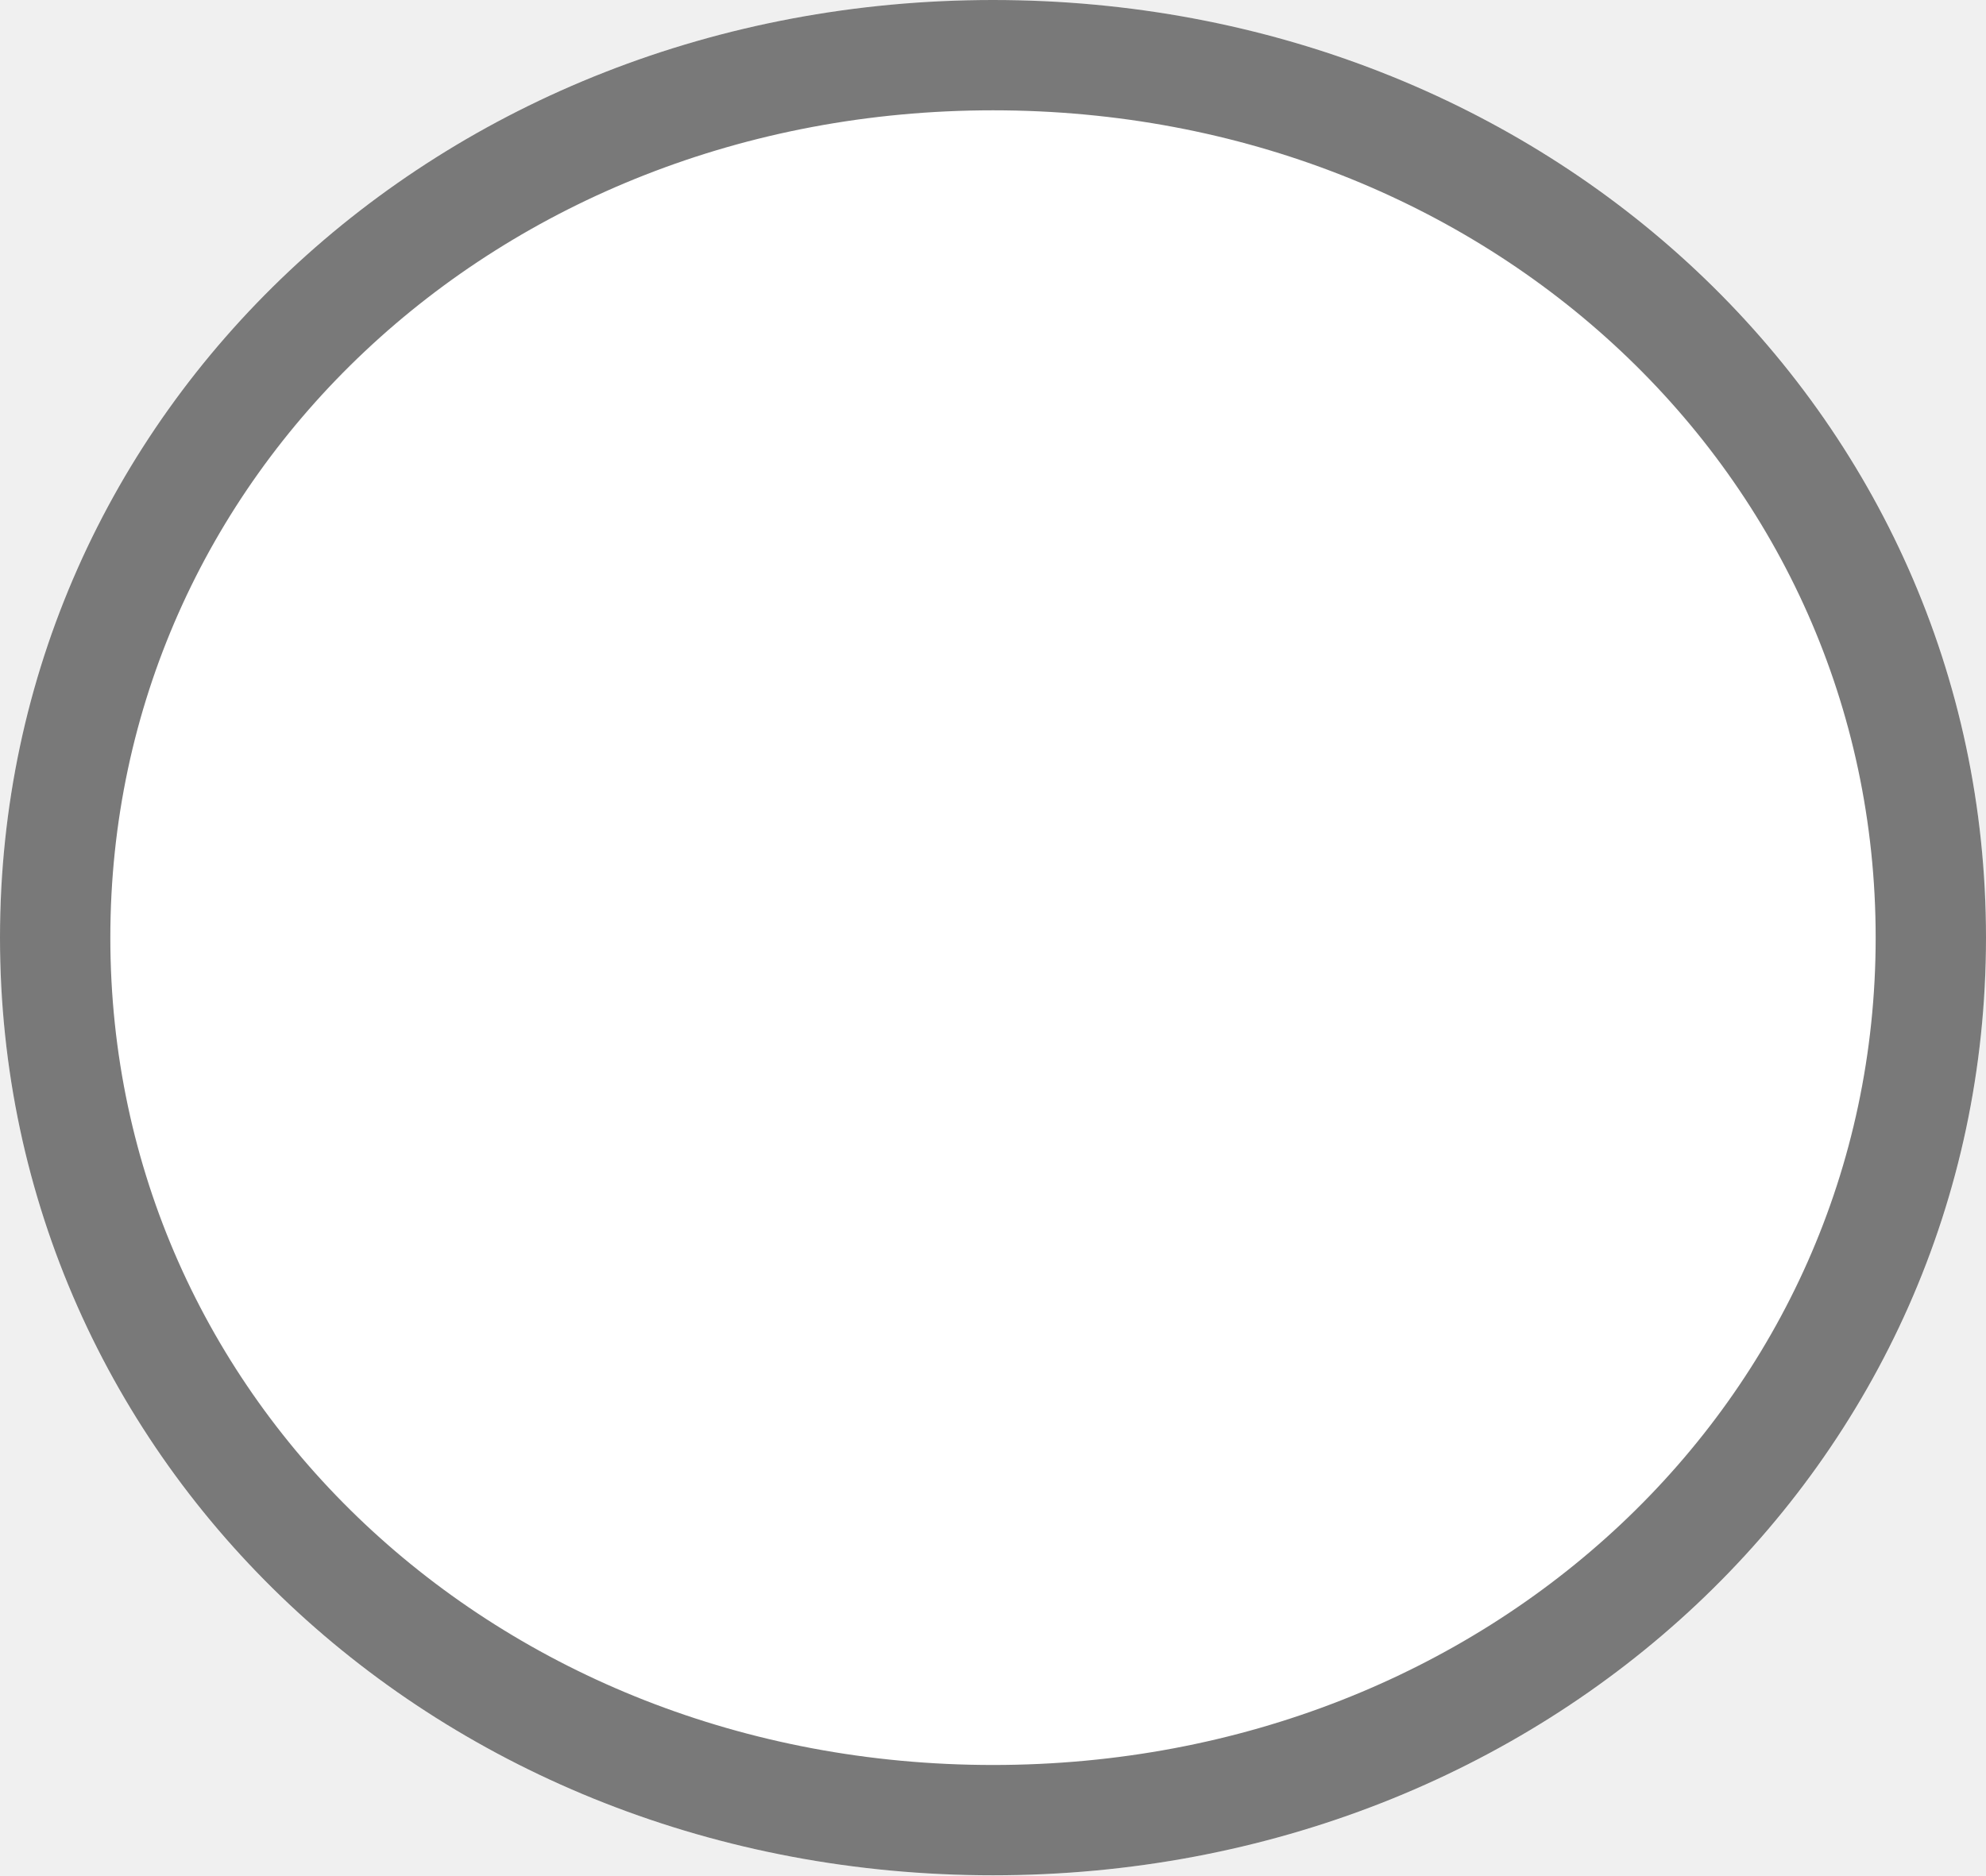
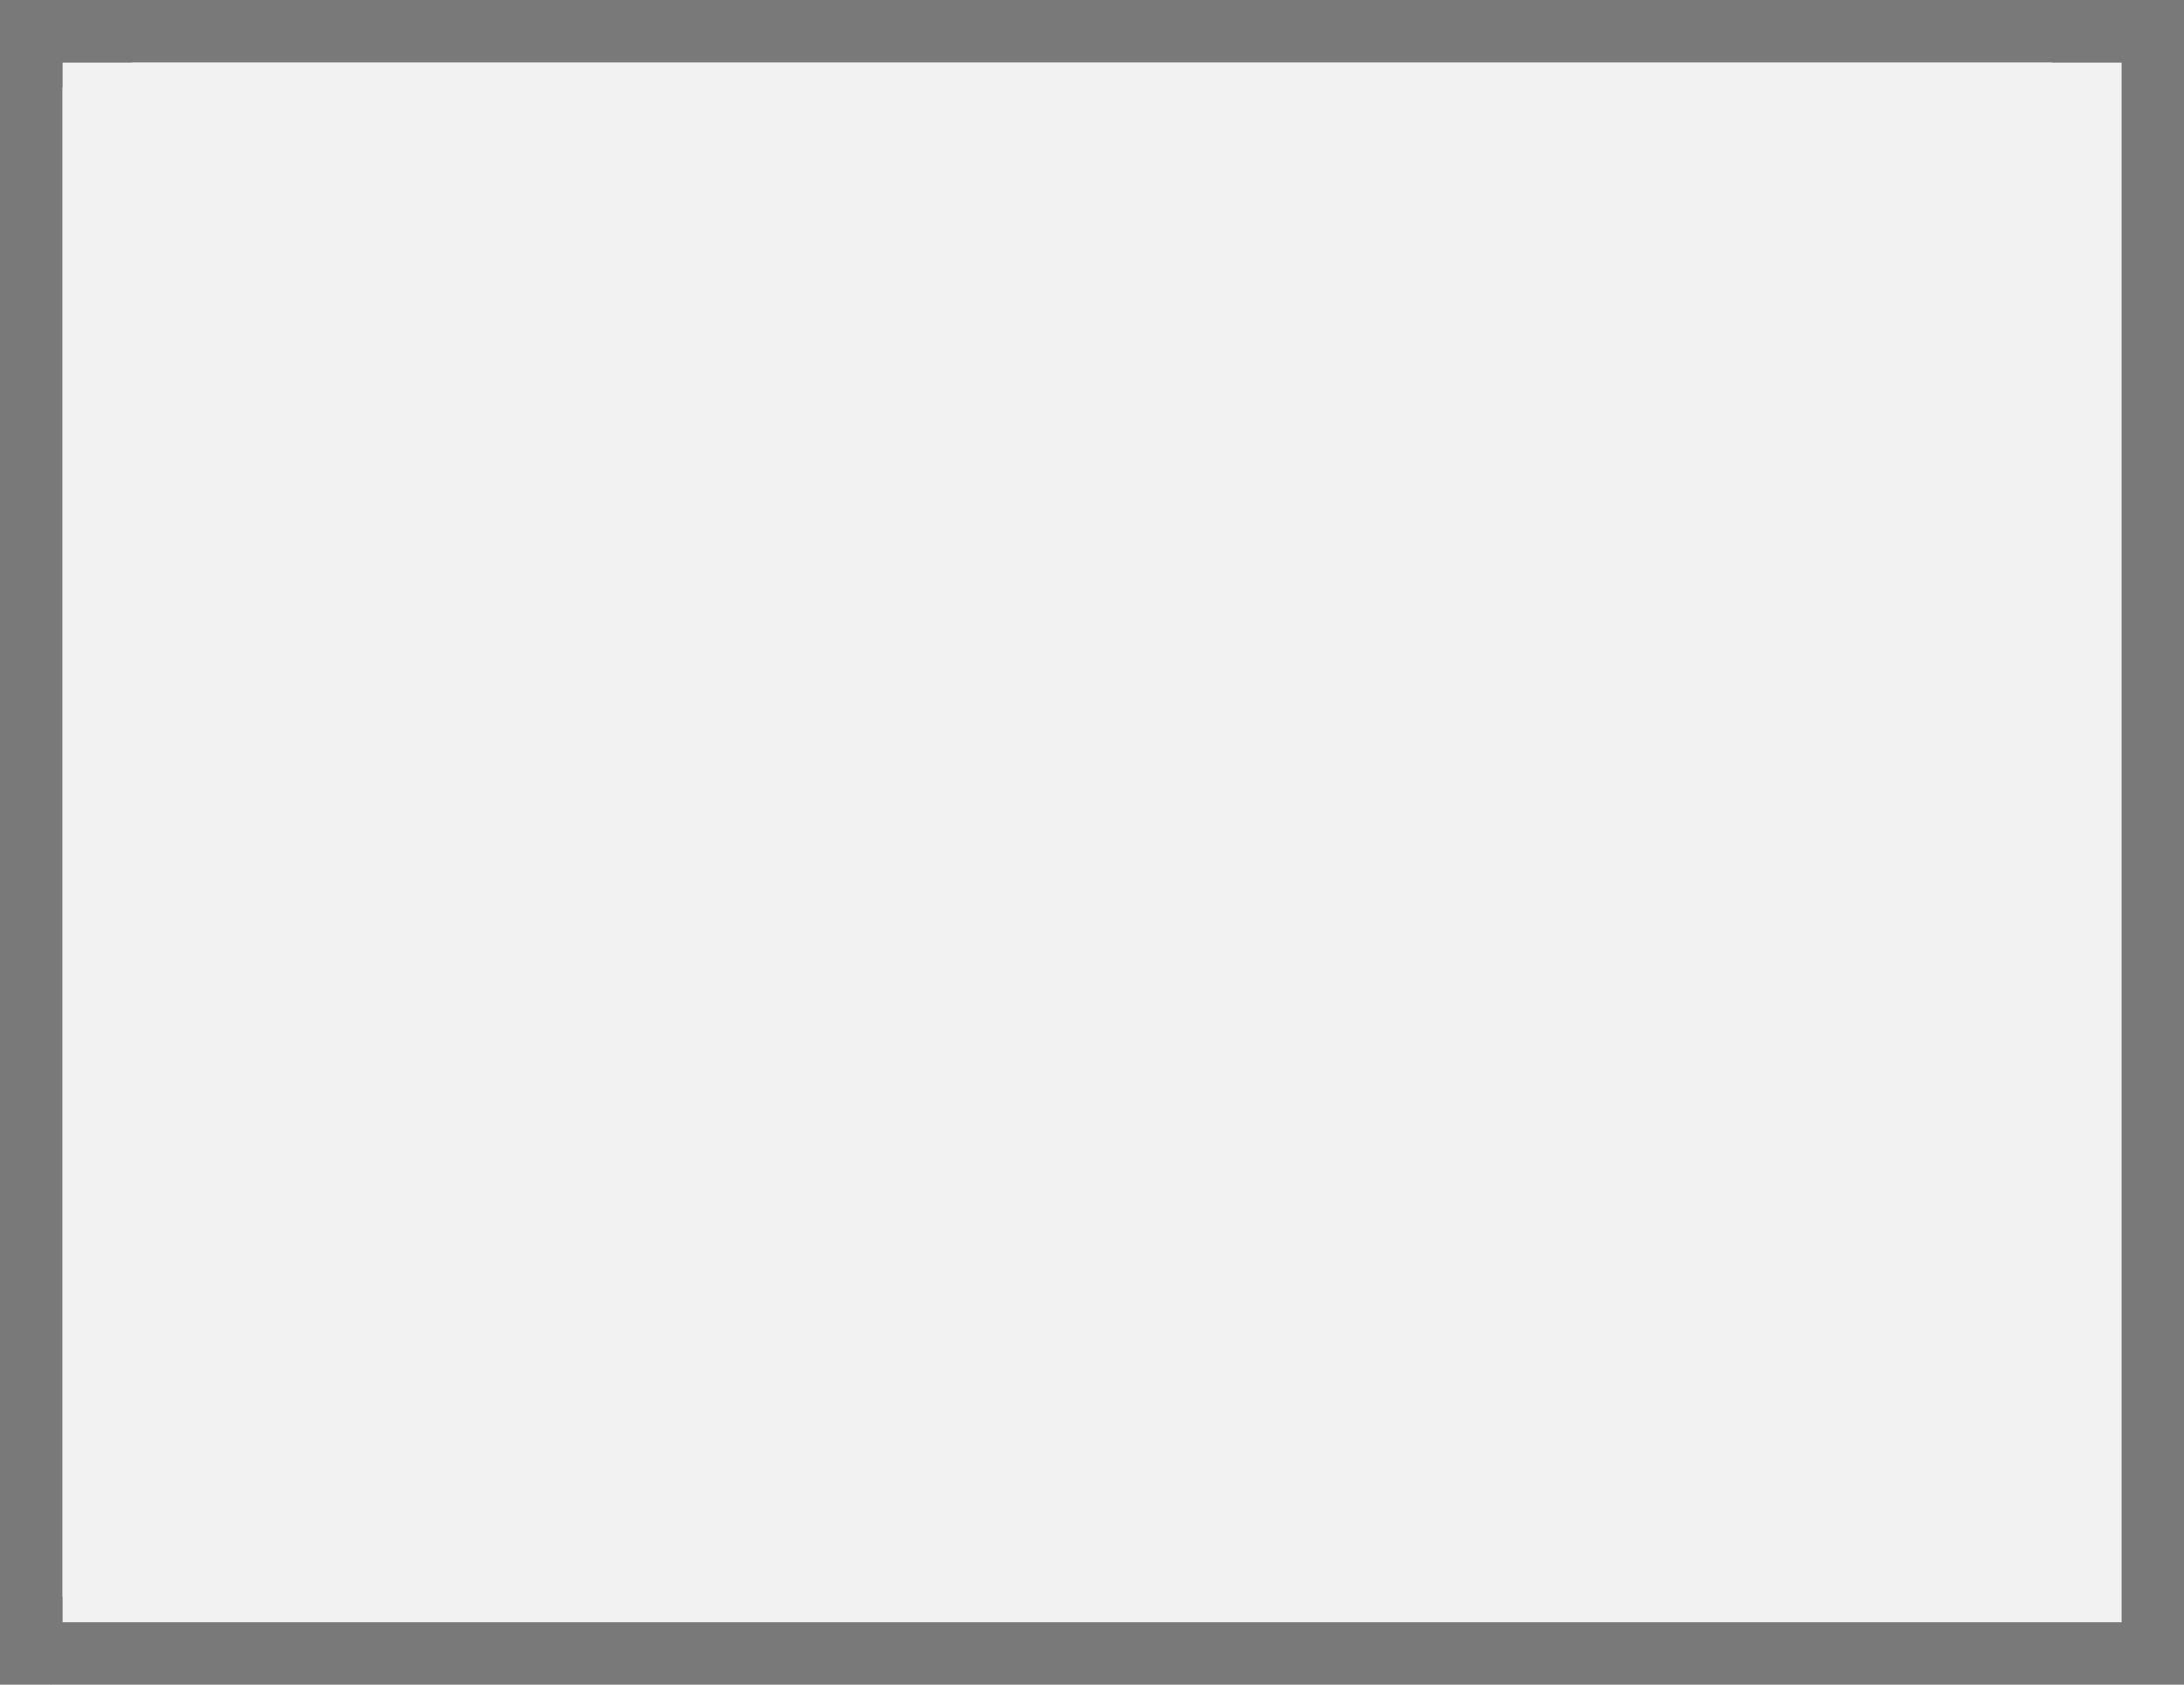
- <svg xmlns="http://www.w3.org/2000/svg" version="1.1" width="18px" height="17px">
-   <g transform="matrix(1 0 0 1 -1970 -4079 )">
-     <path d="M 1979 4079  C 1984.04 4079  1988 4082.74  1988 4087.5  C 1988 4092.26  1984.04 4096  1979 4096  C 1973.96 4096  1970 4092.26  1970 4087.5  C 1970 4082.74  1973.96 4079  1979 4079  Z " fill-rule="nonzero" fill="#ffffff" stroke="none" />
-     <path d="M 1979 4079.5  C 1983.76 4079.5  1987.5 4083.02  1987.5 4087.5  C 1987.5 4091.98  1983.76 4095.5  1979 4095.5  C 1974.24 4095.5  1970.5 4091.98  1970.5 4087.5  C 1970.5 4083.02  1974.24 4079.5  1979 4079.5  Z " stroke-width="1" stroke="#797979" fill="none" />
+ <svg xmlns="http://www.w3.org/2000/svg" version="1.1" width="35px" height="27px">
+   <defs>
+     <mask fill="white" id="clip163">
+       <path d="M 2399 4000  L 2434 4000  L 2434 4026  L 2399 4026  Z M 2398 3999  L 2433 3999  L 2433 4026  L 2398 4026  Z " fill-rule="evenodd" />
+     </mask>
+   </defs>
+   <g transform="matrix(1 0 0 1 -2398 -3999 )">
+     <path d="M 2398.5 3999.5  L 2432.5 3999.5  L 2432.5 4025.5  L 2398.5 4025.5  L 2398.5 3999.5  Z " fill-rule="nonzero" fill="#f2f2f2" stroke="none" />
+     <path d="M 2398.5 3999.5  L 2432.5 3999.5  L 2432.5 4025.5  L 2398.5 4025.5  L 2398.5 3999.5  Z " stroke-width="1" stroke="#797979" fill="none" />
+     <path d="M 2398.513 3999.396  L 2432.487 4025.604  M 2432.487 3999.396  L 2398.513 4025.604  " stroke-width="1" stroke="#797979" fill="none" mask="url(#clip163)" />
  </g>
</svg>
